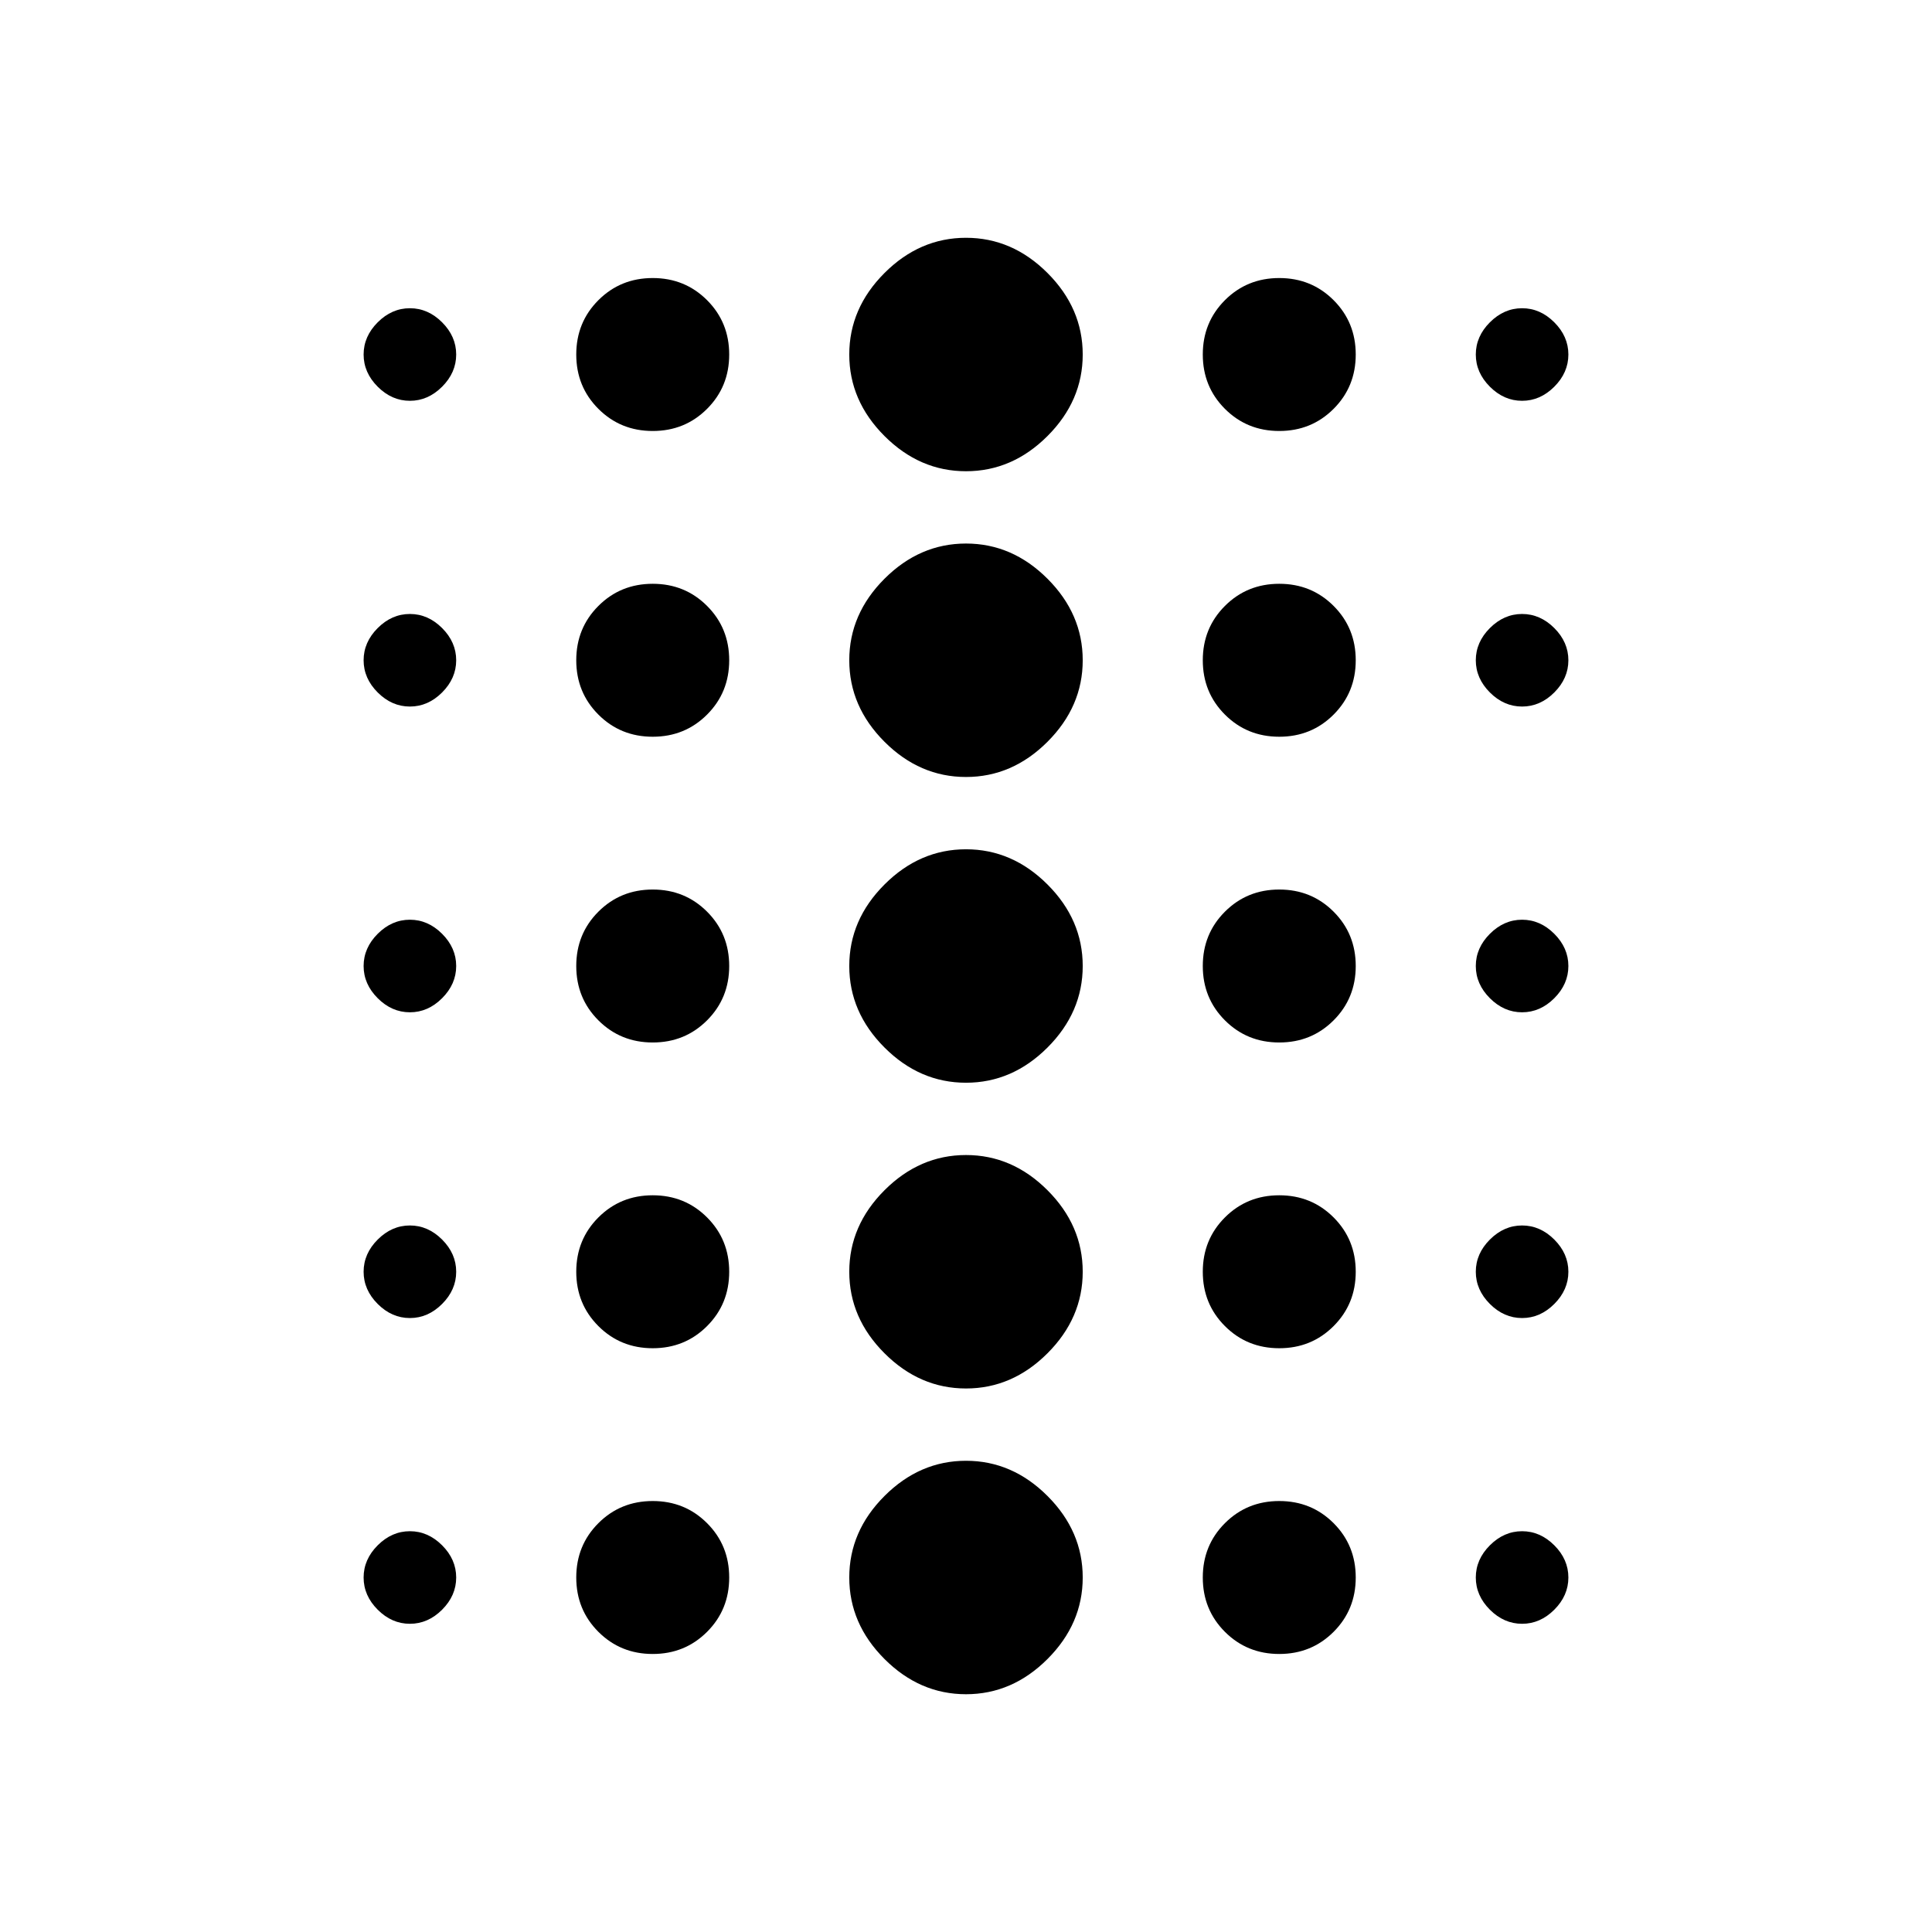
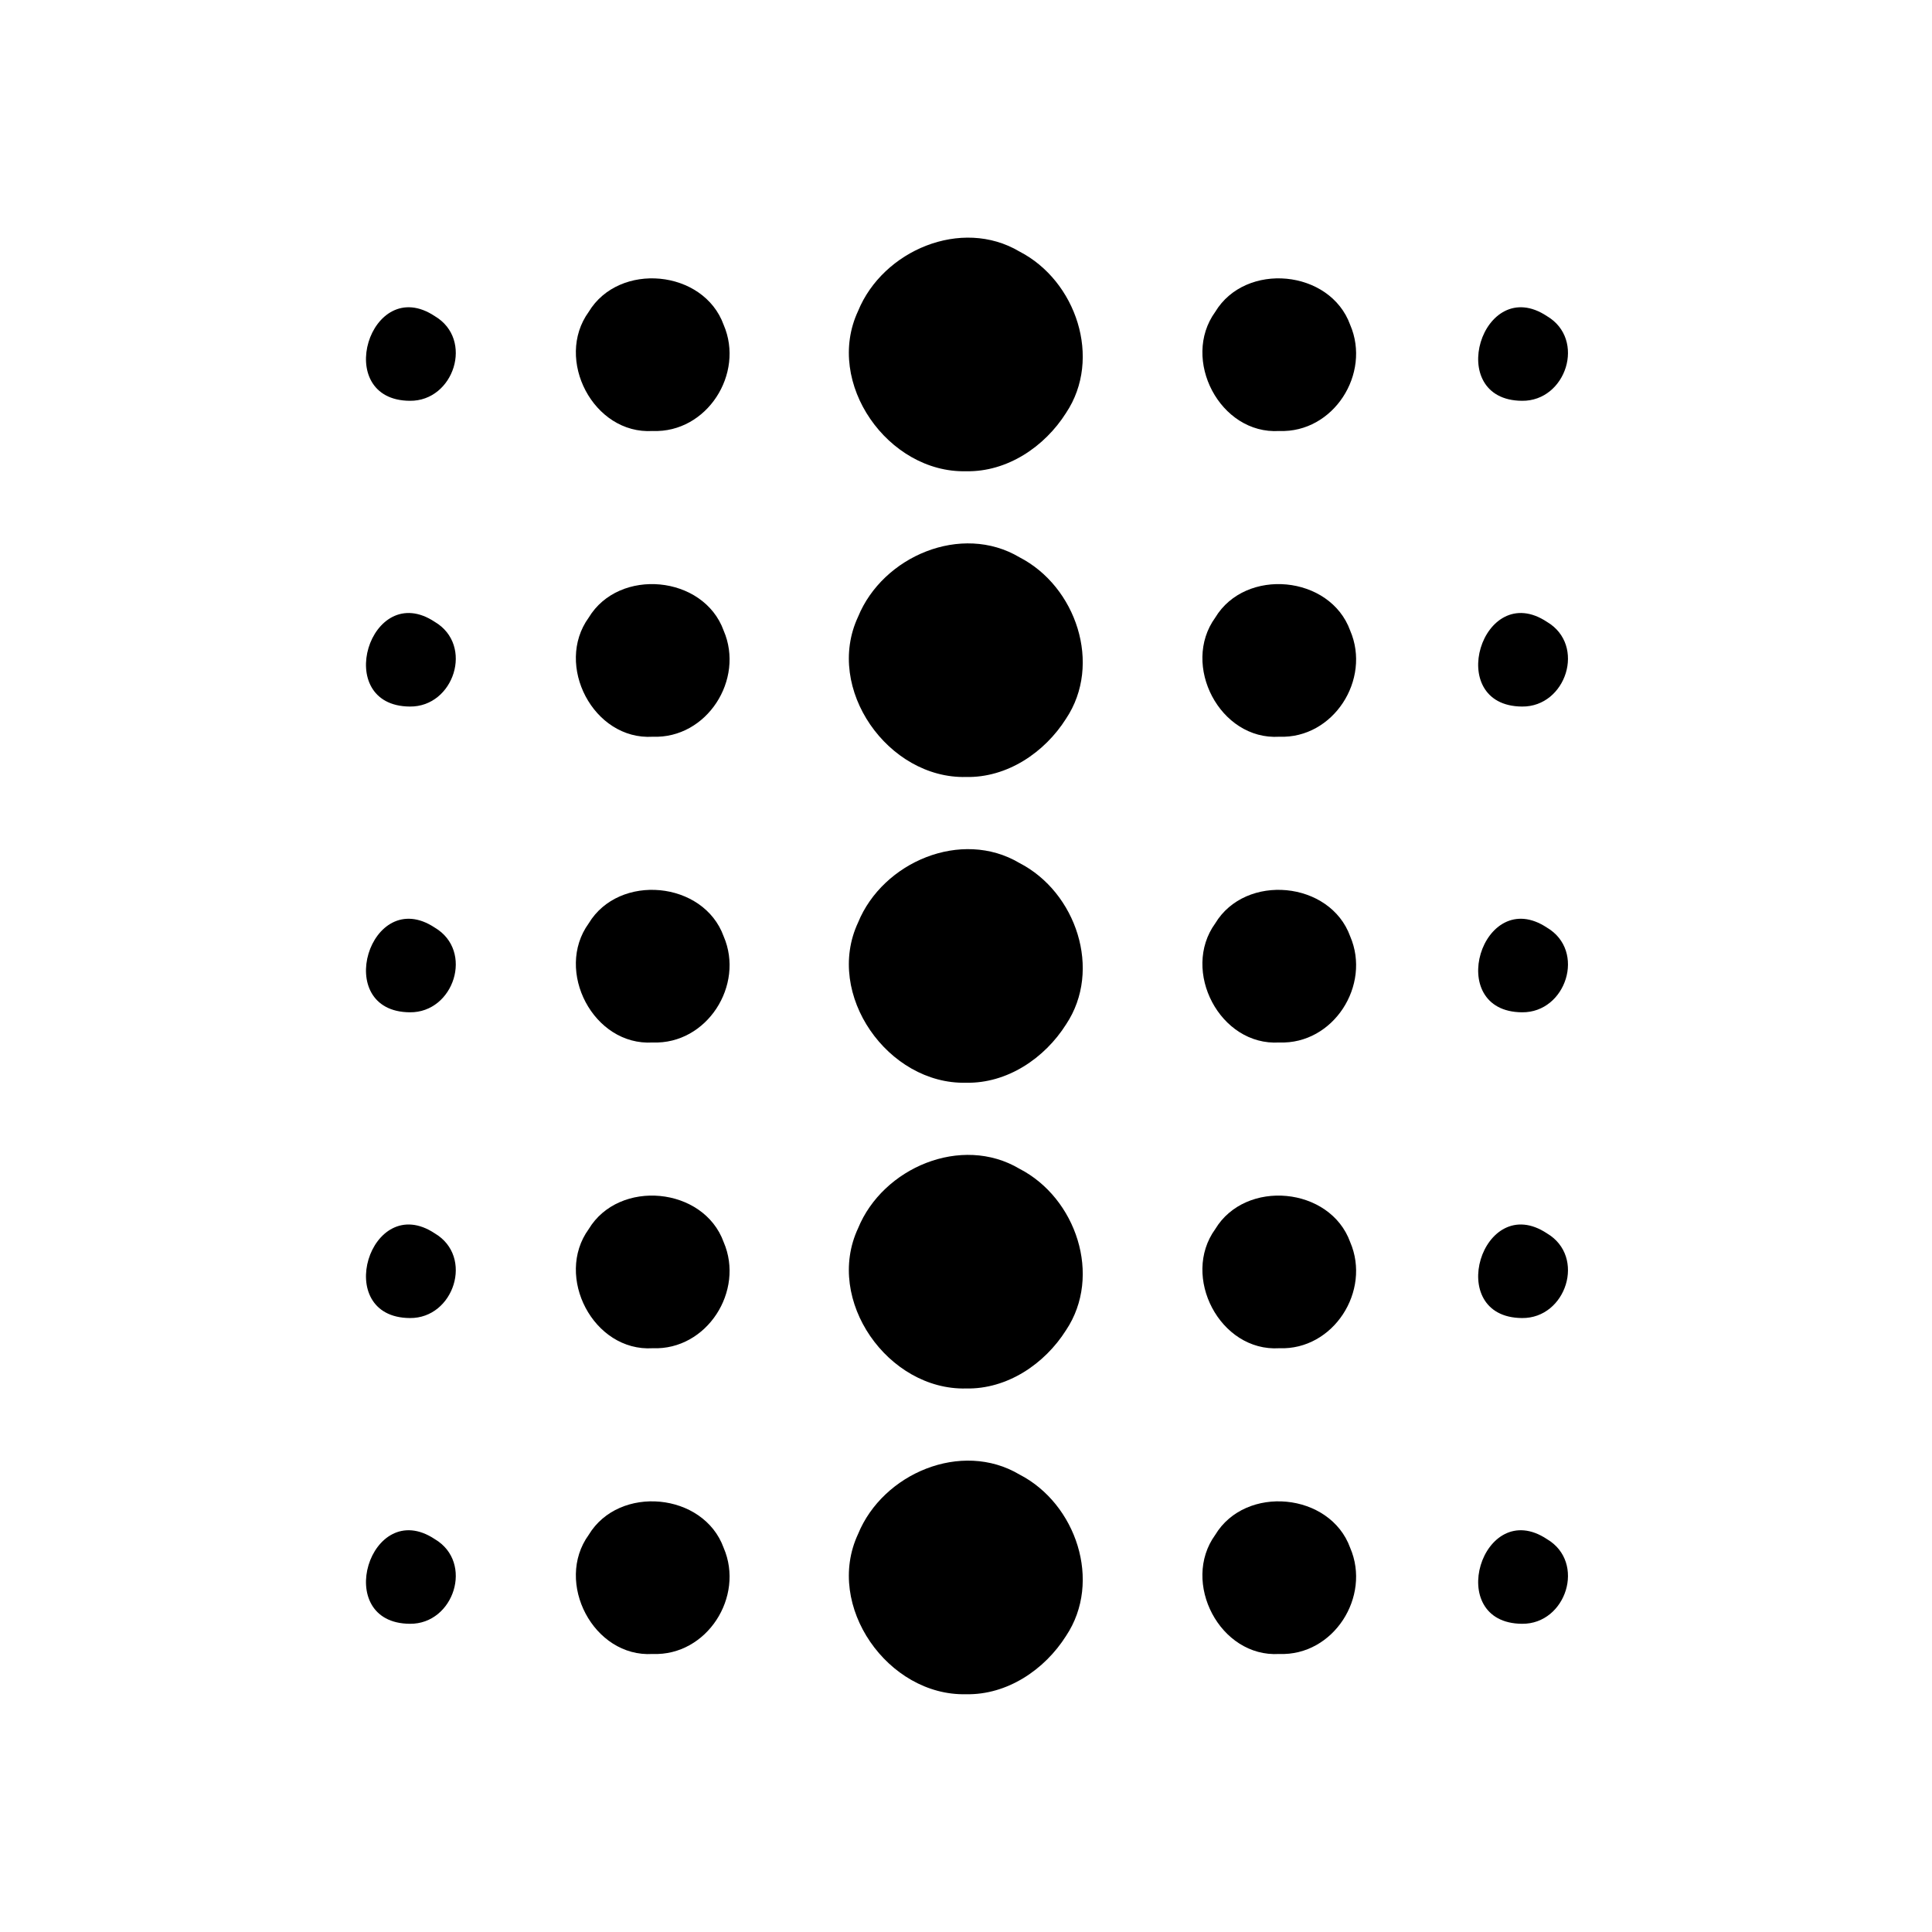
- <svg xmlns="http://www.w3.org/2000/svg" xmlns:xlink="http://www.w3.org/1999/xlink" width="48" height="48" version="1.1">
-   <g id="g528" transform="translate(-3.1661 -8.8042)">
-     <path d="m19.383 19.512c-0.533 0-0.983-0.183-1.35-0.55s-0.55-0.817-0.55-1.35 0.183-0.983 0.55-1.35 0.817-0.55 1.35-0.55 0.983 0.183 1.35 0.55 0.55 0.817 0.55 1.35-0.183 0.983-0.55 1.35-0.817 0.55-1.35 0.55z" fill="currentColor" />
-     <path d="m13.35 18.762c-0.3 0-0.567-0.117-0.8-0.35s-0.35-0.5-0.35-0.8 0.117-0.567 0.35-0.8 0.5-0.35 0.8-0.35 0.567 0.117 0.8 0.35 0.35 0.5 0.35 0.8-0.117 0.567-0.35 0.8-0.5 0.35-0.8 0.35z" fill="currentColor" />
-     <path d="m40.982 18.762c-0.3 0-0.567-0.117-0.8-0.35-0.233-0.233-0.35-0.5-0.35-0.8s0.117-0.567 0.35-0.8 0.5-0.35 0.8-0.35 0.567 0.117 0.8 0.35 0.35 0.5 0.35 0.8-0.117 0.567-0.35 0.8c-0.233 0.233-0.5 0.35-0.8 0.35z" fill="currentColor" />
-     <path d="m34.949 19.512c-0.533 0-0.983-0.183-1.35-0.55-0.367-0.367-0.55-0.817-0.55-1.35 0-0.533 0.183-0.983 0.55-1.35s0.817-0.55 1.35-0.55 0.983 0.183 1.35 0.55c0.367 0.367 0.55 0.817 0.55 1.35 0 0.533-0.183 0.983-0.55 1.35-0.367 0.367-0.817 0.55-1.35 0.55z" fill="currentColor" />
-     <path d="m27.166 20.512c-0.767 0-1.442-0.292-2.025-0.875s-0.875-1.258-0.875-2.025 0.292-1.442 0.875-2.025 1.258-0.875 2.025-0.875 1.442 0.292 2.025 0.875 0.875 1.258 0.875 2.025-0.292 1.442-0.875 2.025-1.258 0.875-2.025 0.875z" fill="currentColor" />
+ <svg xmlns="http://www.w3.org/2000/svg" xmlns:xlink="http://www.w3.org/1999/xlink" width="48" height="48" version="1.1" id="svg5">
+   <defs id="defs5" />
+   <g id="g528" transform="translate(-3.1661,-8.8042)">
+     <path d="m 19.383,19.512 c -1.474,0.091 -2.444,-1.781 -1.591,-2.959 0.753,-1.25 2.855,-1.054 3.353,0.322 C 21.669,18.089 20.729,19.564 19.383,19.512 Z" fill="currentColor" id="path1" />
+     <path d="M 13.35,18.762 C 11.394,18.75 12.358,15.589 13.969,16.659 14.944,17.236 14.444,18.773 13.35,18.762 Z" fill="currentColor" id="path2" />
+     <path d="M 40.982,18.762 C 39.026,18.75 39.99,15.589 41.601,16.659 42.576,17.236 42.076,18.773 40.982,18.762 Z" fill="currentColor" id="path3" />
+     <path d="m 34.949,19.512 c -1.474,0.091 -2.444,-1.781 -1.591,-2.959 0.753,-1.25 2.855,-1.054 3.353,0.322 C 37.235,18.089 36.295,19.564 34.949,19.512 Z" fill="currentColor" id="path4" />
+     <path d="m 27.166,20.512 c -1.933,0.046 -3.519,-2.191 -2.681,-3.981 0.614,-1.503 2.568,-2.335 4.011,-1.477 1.404,0.723 2.059,2.656 1.156,4.009 C 29.12,19.905 28.187,20.534 27.166,20.512 Z" fill="currentColor" id="path5" />
  </g>
-   <use id="use530" transform="translate(0 7.5962)" xlink:href="#g528" />
-   <use id="use532" transform="translate(0 7.5962)" xlink:href="#use530" />
-   <use id="use534" transform="translate(0 7.5962)" xlink:href="#use532" />
-   <use transform="translate(0 7.5962)" xlink:href="#use534" />
+   <use id="use530" transform="translate(0,7.5962)" xlink:href="#g528" />
+   <use id="use532" transform="translate(0,7.5962)" xlink:href="#use530" />
+   <use id="use534" transform="translate(0,7.5962)" xlink:href="#use532" />
+   <use transform="translate(0,7.5962)" xlink:href="#use534" id="use5" />
</svg>
